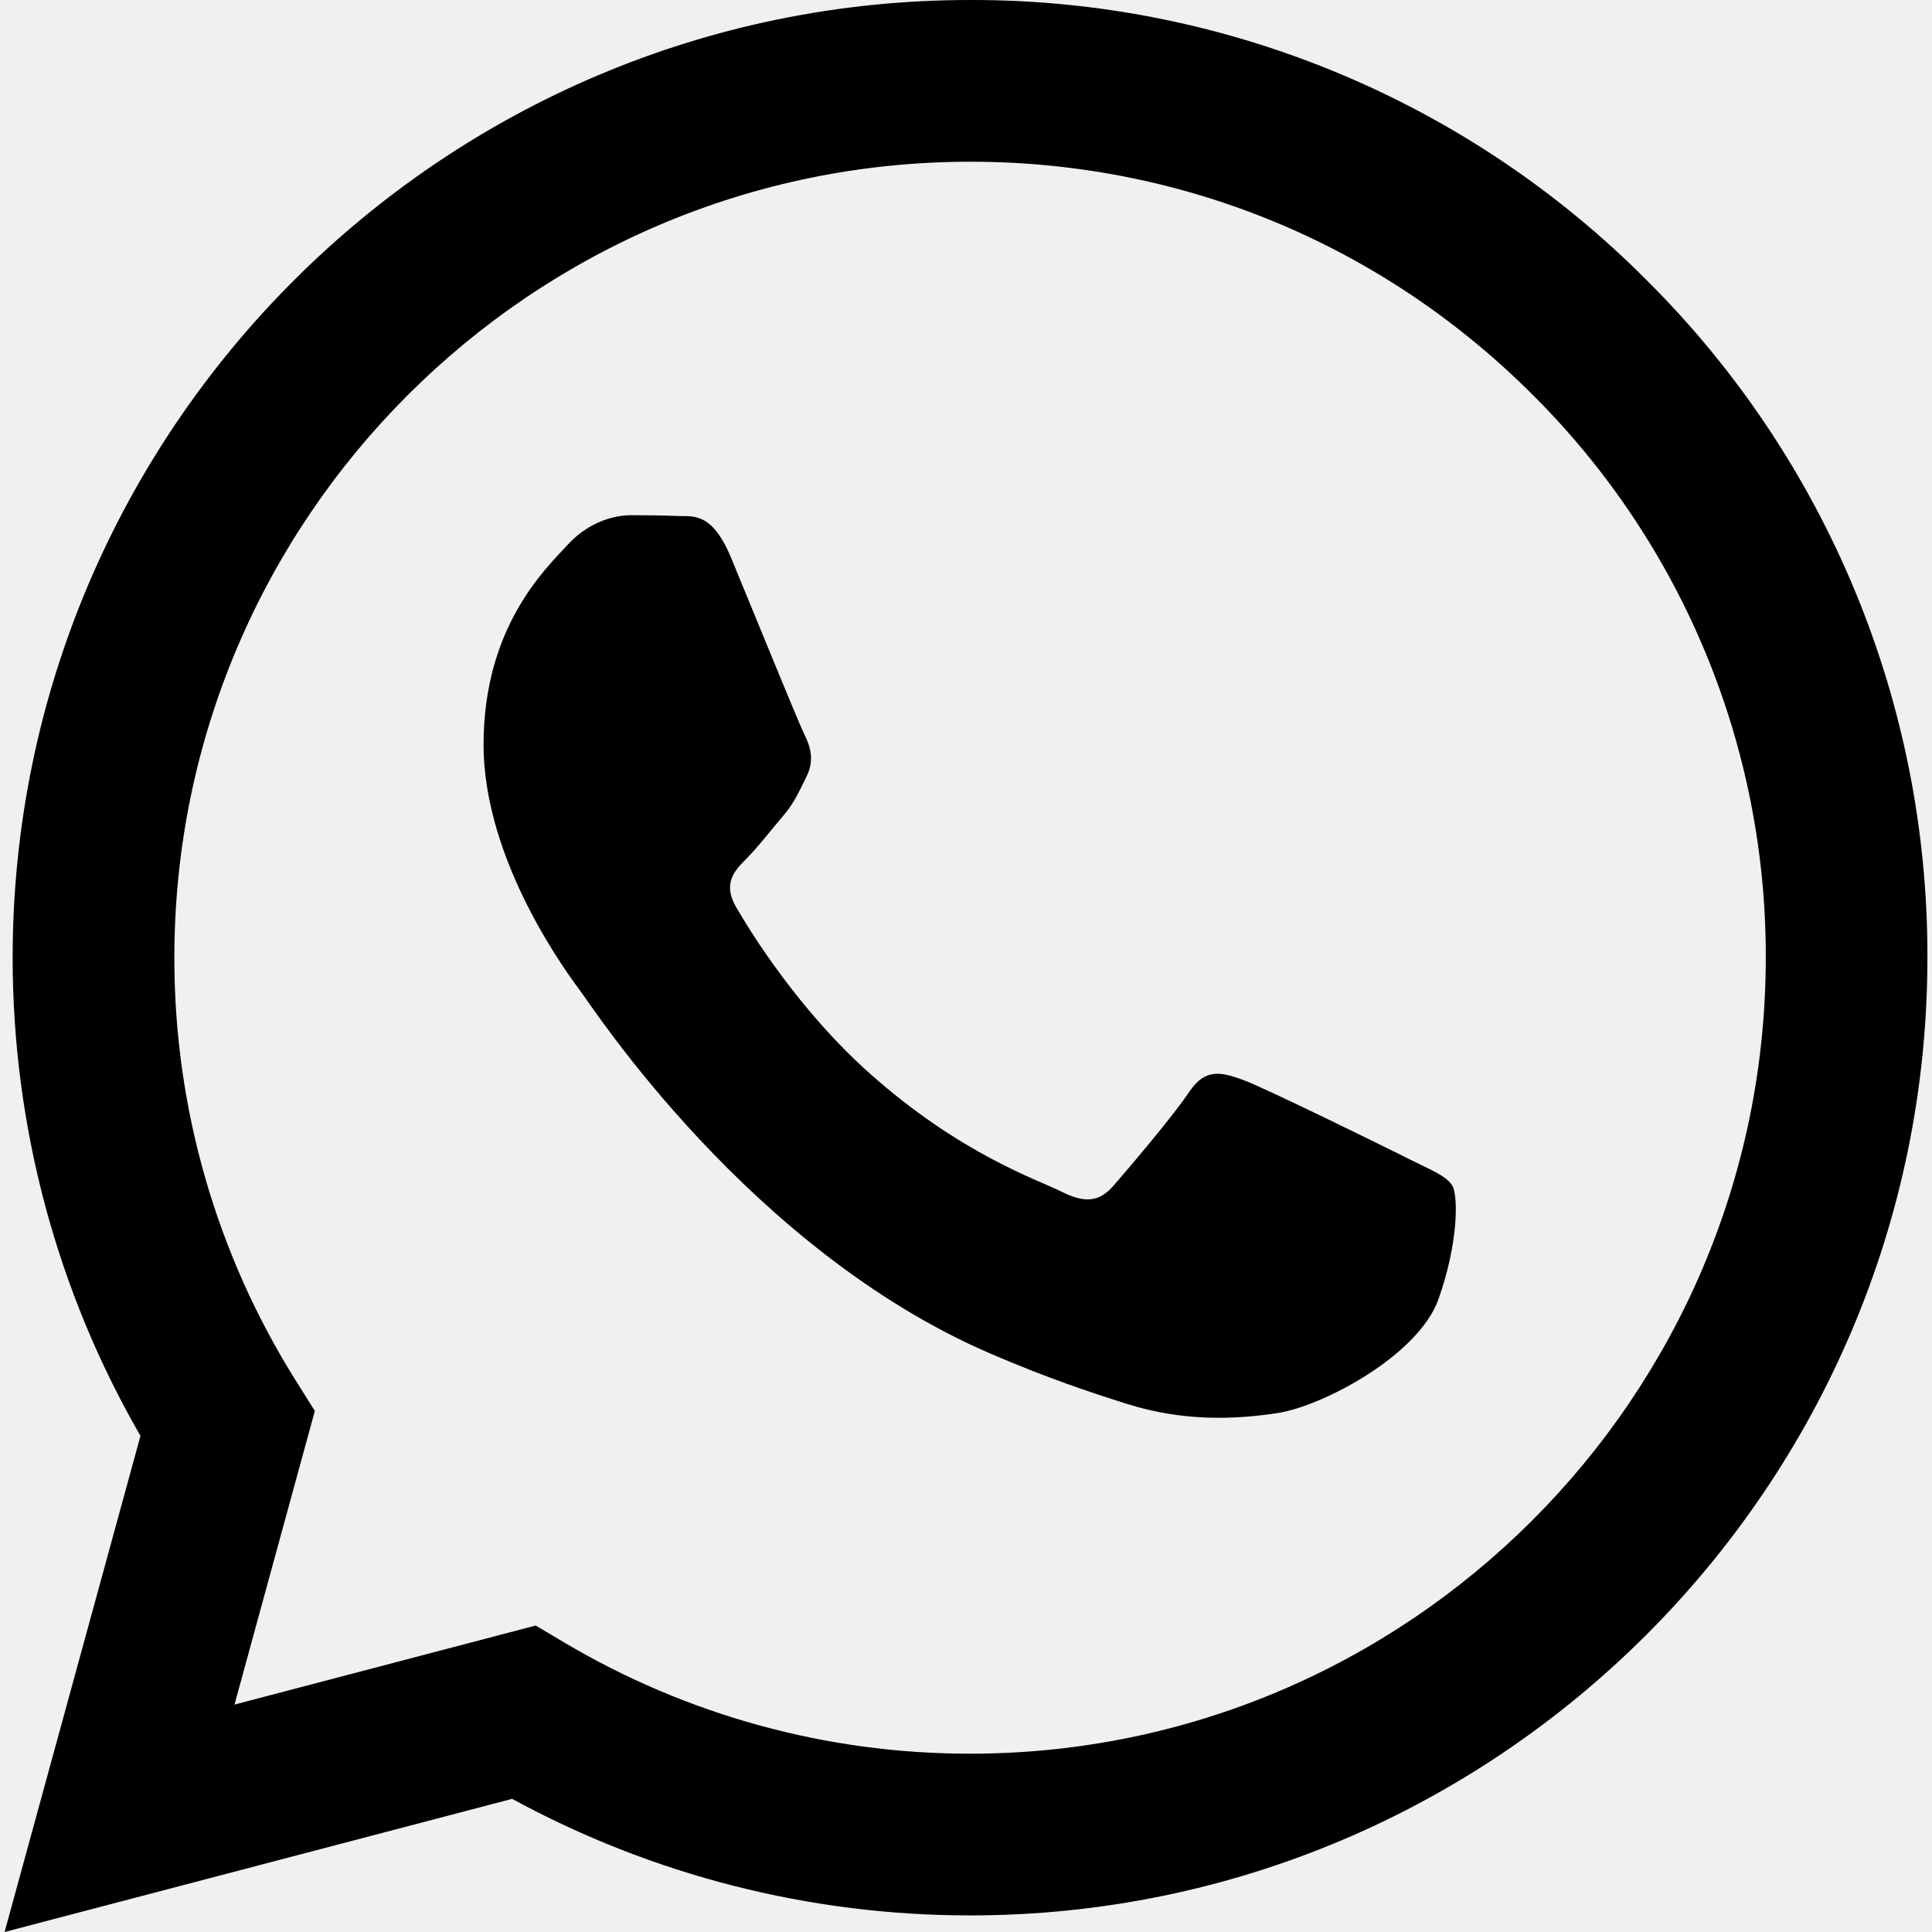
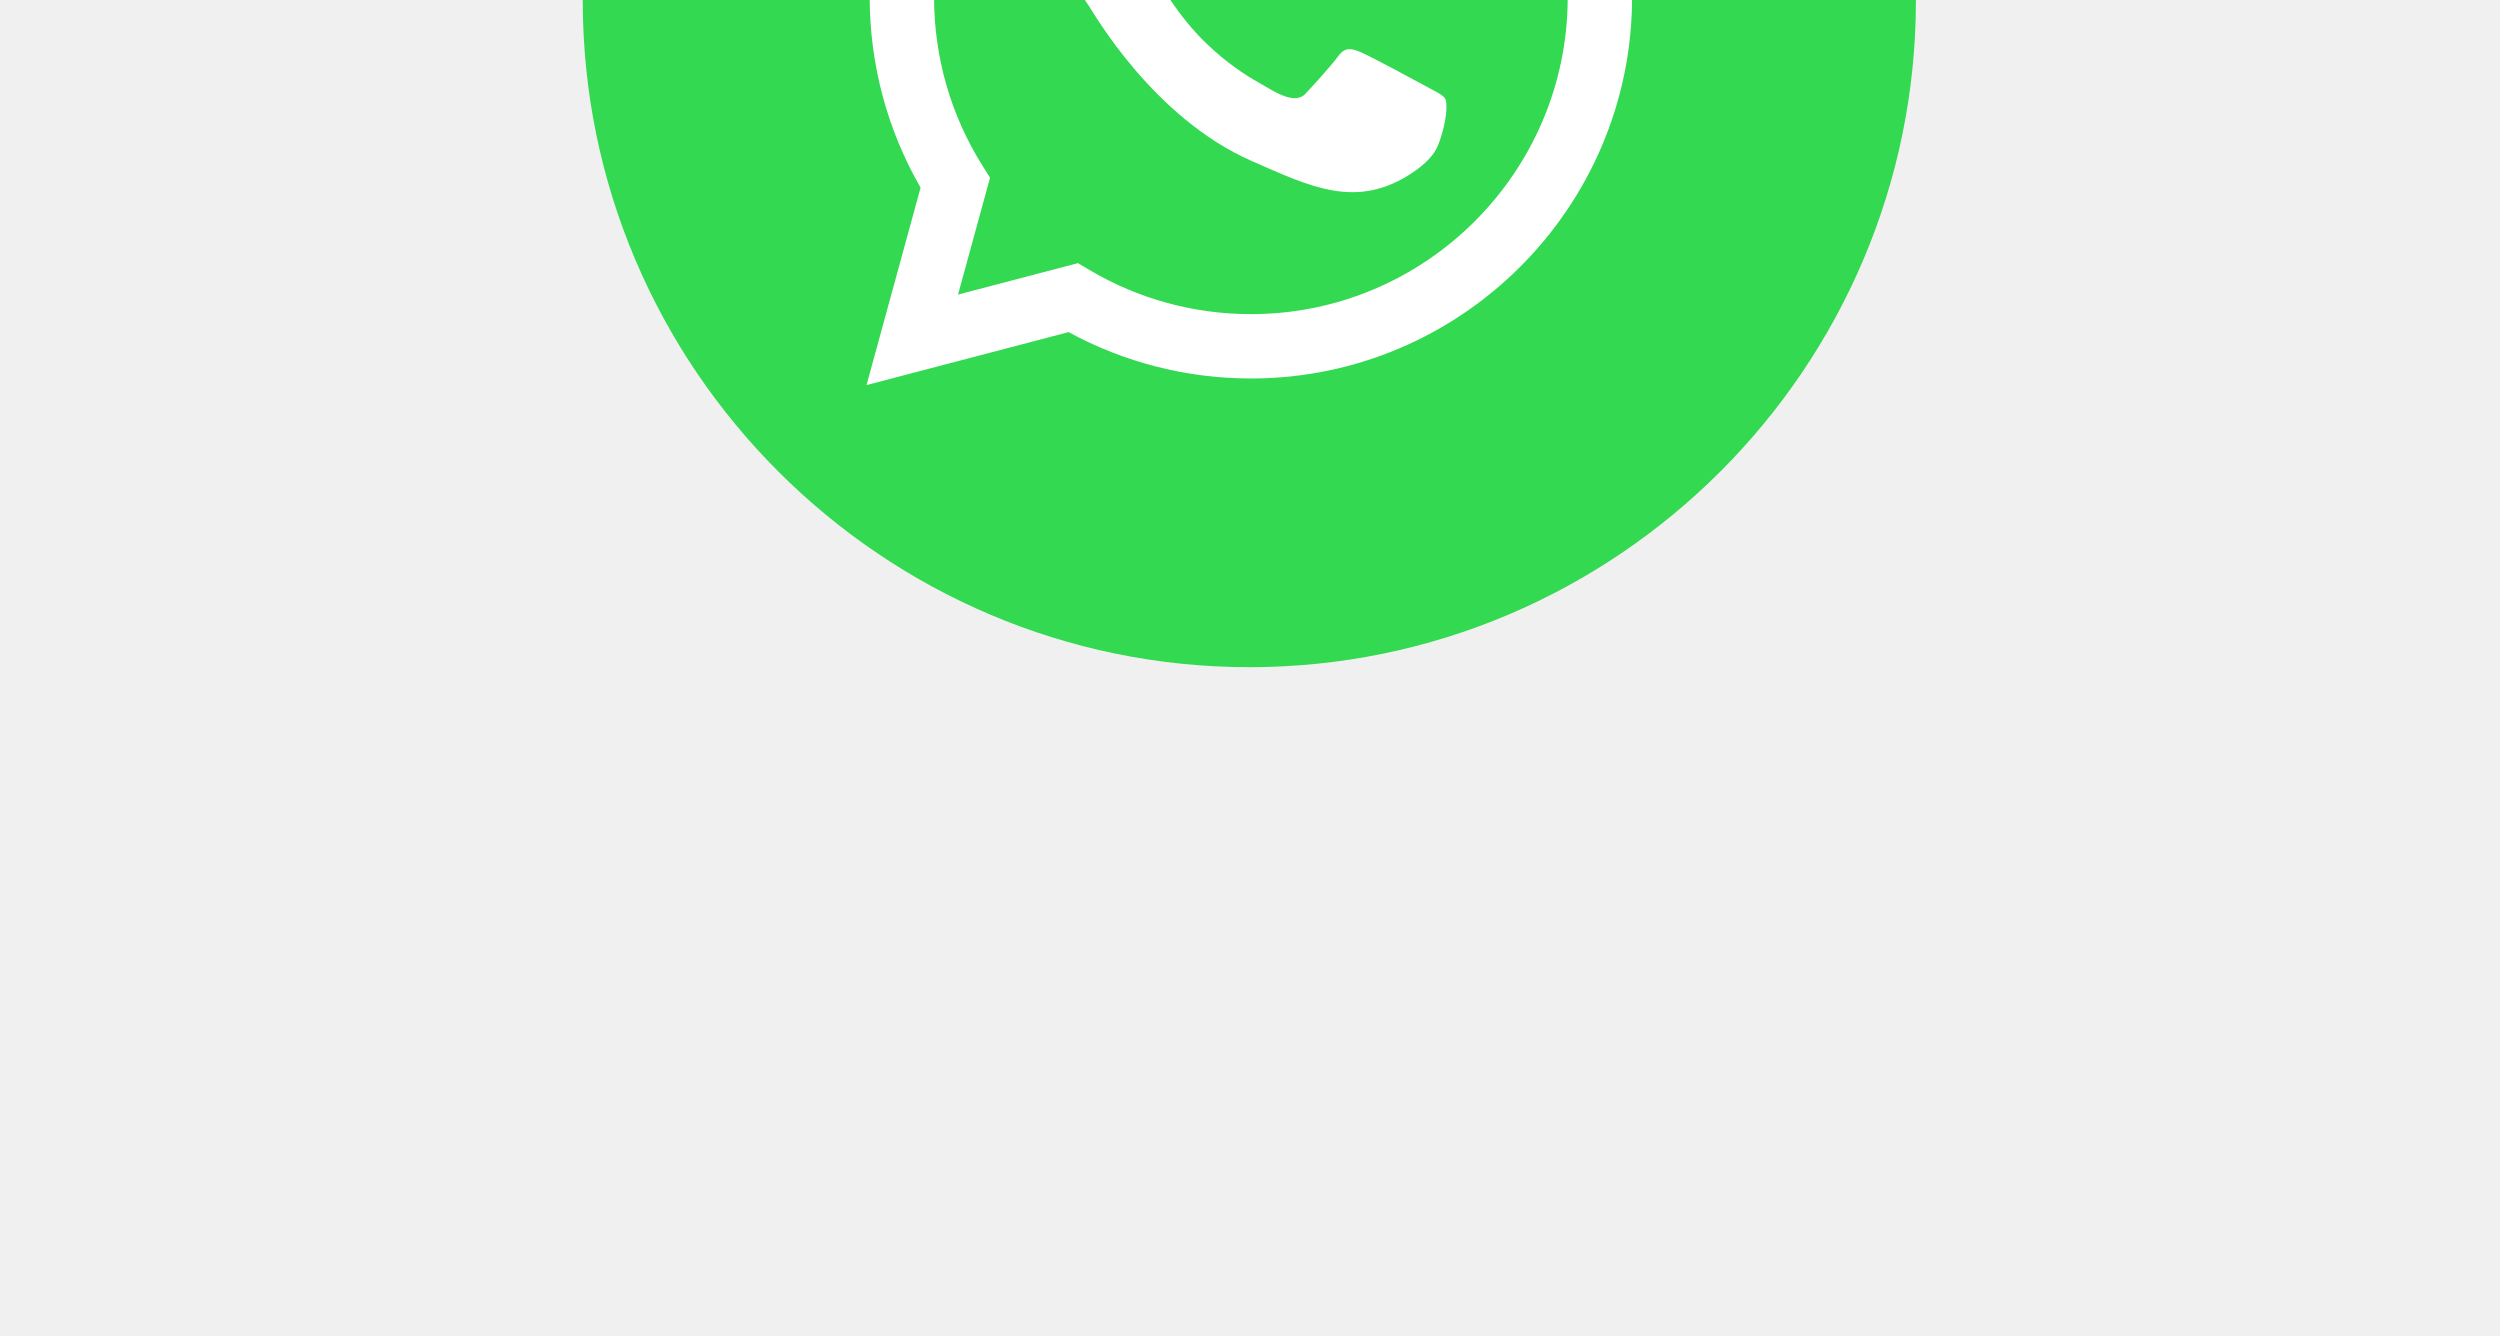
- <svg xmlns="http://www.w3.org/2000/svg" role="img" viewBox="0 0 24 24" aria-hidden="true" focusable="false">
-   <path fill="currentColor" d="M17.472 14.382c-.297-.149-1.758-.867-2.03-.967-.273-.099-.471-.148-.67.15-.197.297-.767.966-.94 1.164-.173.199-.347.223-.644.075-.297-.15-1.255-.463-2.39-1.475-.883-.788-1.48-1.761-1.653-2.059-.173-.297-.018-.458.13-.606.134-.133.298-.347.446-.52.149-.174.198-.298.298-.497.099-.198.05-.371-.025-.52-.075-.149-.669-1.612-.916-2.207-.242-.579-.487-.5-.669-.51-.173-.008-.371-.01-.57-.01-.198 0-.52.074-.792.372-.272.297-1.04 1.016-1.04 2.479 0 1.462 1.065 2.875 1.213 3.074.149.198 2.096 3.2 5.077 4.487.709.306 1.262.489 1.694.625.712.227 1.36.195 1.871.118.571-.085 1.758-.719 2.006-1.413.248-.694.248-1.289.173-1.413-.074-.124-.272-.198-.57-.347m-5.421 7.403h-.004a9.87 9.87 0 01-5.031-1.378l-.361-.214-3.741.982.998-3.648-.235-.374a9.86 9.86 0 01-1.51-5.26c.001-5.45 4.436-9.884 9.888-9.884 2.64 0 5.122 1.03 6.988 2.898a9.825 9.825 0 012.893 6.994c-.003 5.45-4.437 9.884-9.885 9.884m8.413-18.297A11.815 11.815 0 0012.05 0C5.495 0 .16 5.335.157 11.892c0 2.096.547 4.142 1.588 5.945L.057 24l6.305-1.654a11.882 11.882 0 005.683 1.448h.005c6.554 0 11.89-5.335 11.893-11.893a11.821 11.821 0 00-3.48-8.413Z" />
+ <svg xmlns="http://www.w3.org/2000/svg" xml:space="preserve" width="1079.15mm" height="576.439mm" version="1.1" style="shape-rendering:geometricPrecision; text-rendering:geometricPrecision; image-rendering:optimizeQuality; fill-rule:evenodd; clip-rule:evenodd" viewBox="38200 27060 35900 35900">
+   <defs>
+     <style type="text/css">
+    
+     .fil0 {fill:#32D951}
+     .fil1 {fill:white}
+    
+   </style>
+   </defs>
+   <g id="Capa_x0020_1">
+     <g id="_2519685527104">
+       <path class="fil0" d="M56132.35 44996.16c9870.05,0 17919.67,-8050.07 17919.67,-17919.82 0,-9869.76 -8049.62,-17919.75 -17919.67,-17919.75 -9870.27,0 -17920.34,8049.99 -17920.34,17919.75 0,9869.75 8050.07,17919.82 17920.34,17919.82z" />
+       <path class="fil1" d="M60904.36 29392.5c-260.55,-142.86 -1541.26,-833.97 -1781.73,-931.73 -240.11,-97.55 -415.11,-148.3 -602.47,110.71 -186.85,258.71 -718.48,837.57 -879.36,1008.97 -305.87,324.4 -901.2,-102.25 -1234.58,-287.78 -383.48,-213.55 -885.76,-542.51 -1429.38,-1065.09 -762.76,-733.27 -1262.98,-1622.55 -1408.11,-1893.99 -221.64,-414.6 554.36,-899.07 792.84,-1342.72 13.17,-24.5 27,-50.1 41.93,-77.46 94.9,-174.12 56.65,-330.59 -4.78,-466.16 -61.79,-134.77 -543.69,-1461.67 -744.96,-2001.39 -255.55,-685.16 -1385.53,-630.28 -1809.17,-200.97 -253.34,256.51 -963.36,872.88 -1012.43,2179.77 -48.62,1306.01 855.23,2604.38 981.17,2786.15 126.3,182.21 1726.34,3014.18 4385.3,4178.81 1573.19,688.54 2827.7,1326.68 4343.15,296.82 298.73,-202.96 554.87,-450.93 658.23,-708.84 244.15,-611.3 263.86,-1143 201.77,-1256.21 -62.45,-113.06 -236.72,-186.63 -497.42,-328.89z" />
+       <path class="fil1" d="M56174.06 35505.02l-3.46 0c-1528.39,-0.37 -3027.28,-410.69 -4334.91,-1186.77l-311.24 -184.49 -3223.54 845.3 860.45 -3141.82 -202.59 -322.12c-852.5,-1355.74 -1302.92,-2922.9 -1302.11,-4531.62 1.69,-4694.4 3822.7,-8513.94 8520.71,-8513.94 2274.89,0.96 4413.47,887.74 6021.68,2497.12 1607.98,1609.38 2493.07,3748.62 2492.41,6023.96 -2.13,4694.99 -3822.7,8514.38 -8517.4,8514.38zm7248.83 -15761.23c-1934.67,-1936.21 -4507.63,-3003.3 -7248.83,-3004.47 -5648.21,0 -10245.36,4595.17 -10247.64,10243.74 -0.52,1805.42 471.23,3567.74 1367.87,5121.36l-1453.79 5308.42 5432.59 -1424.52c1496.61,815.95 3181.61,1246.36 4896.7,1246.72l4.27 0c5647.91,0 10245.29,-4595.76 10247.42,-10243.89 1.03,-2737.3 -1063.99,-5311 -2998.59,-7247.36z" />
+     </g>
+   </g>
</svg>
